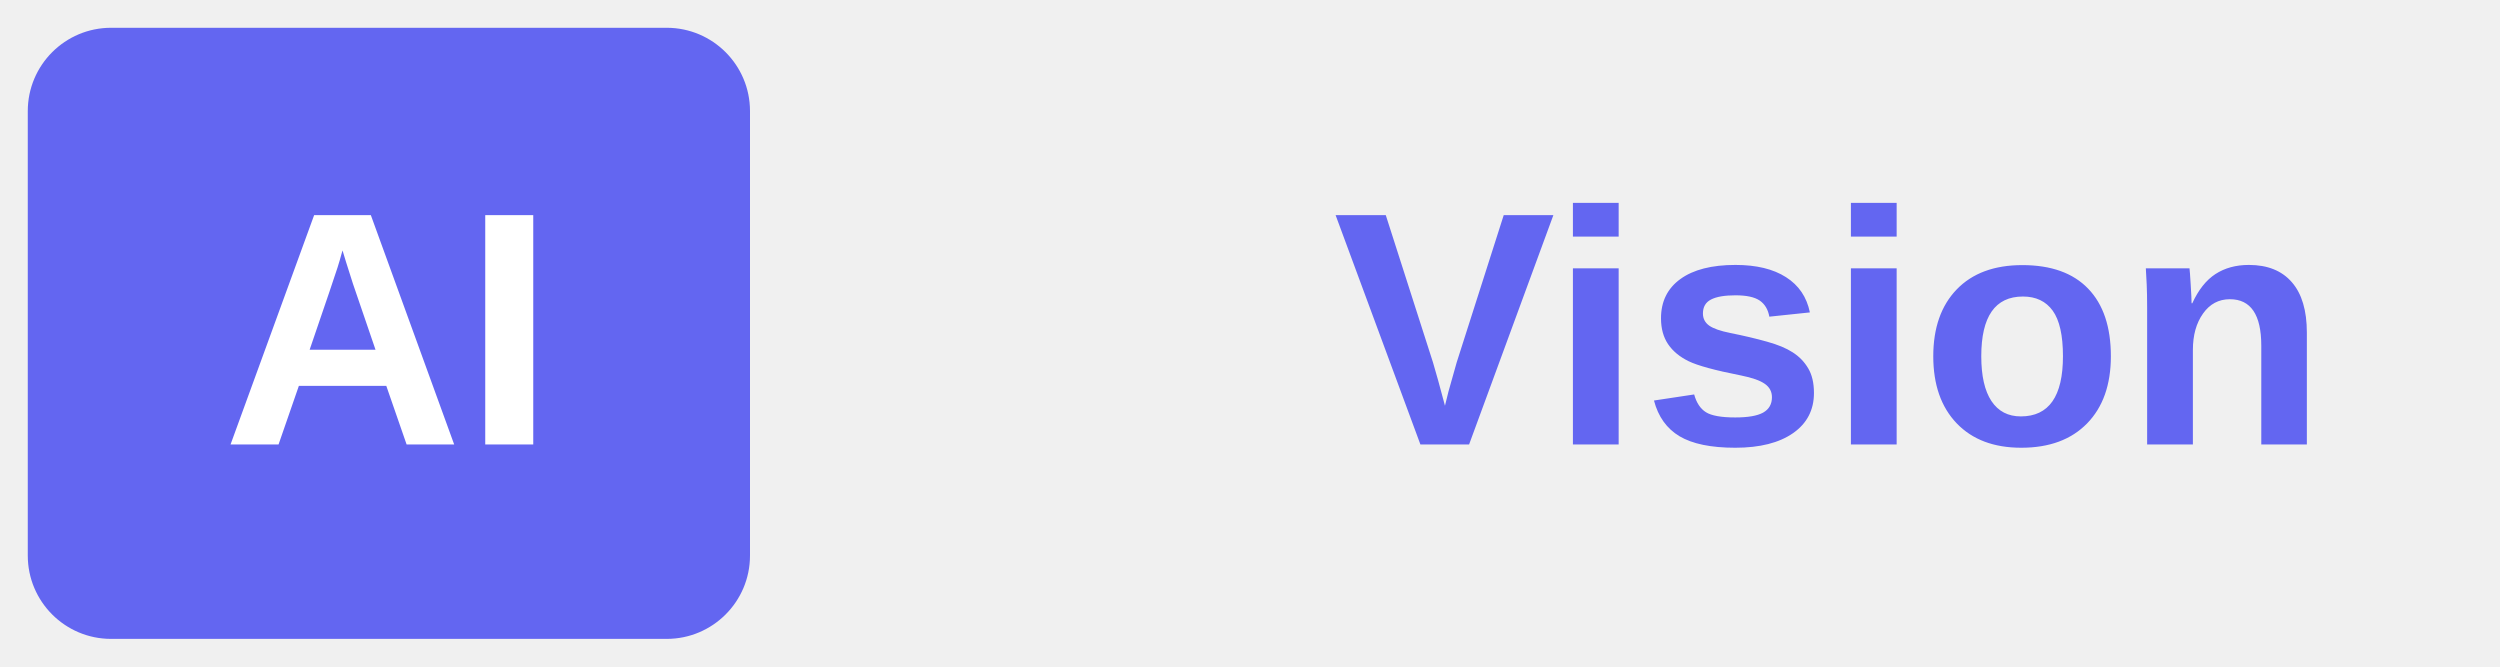
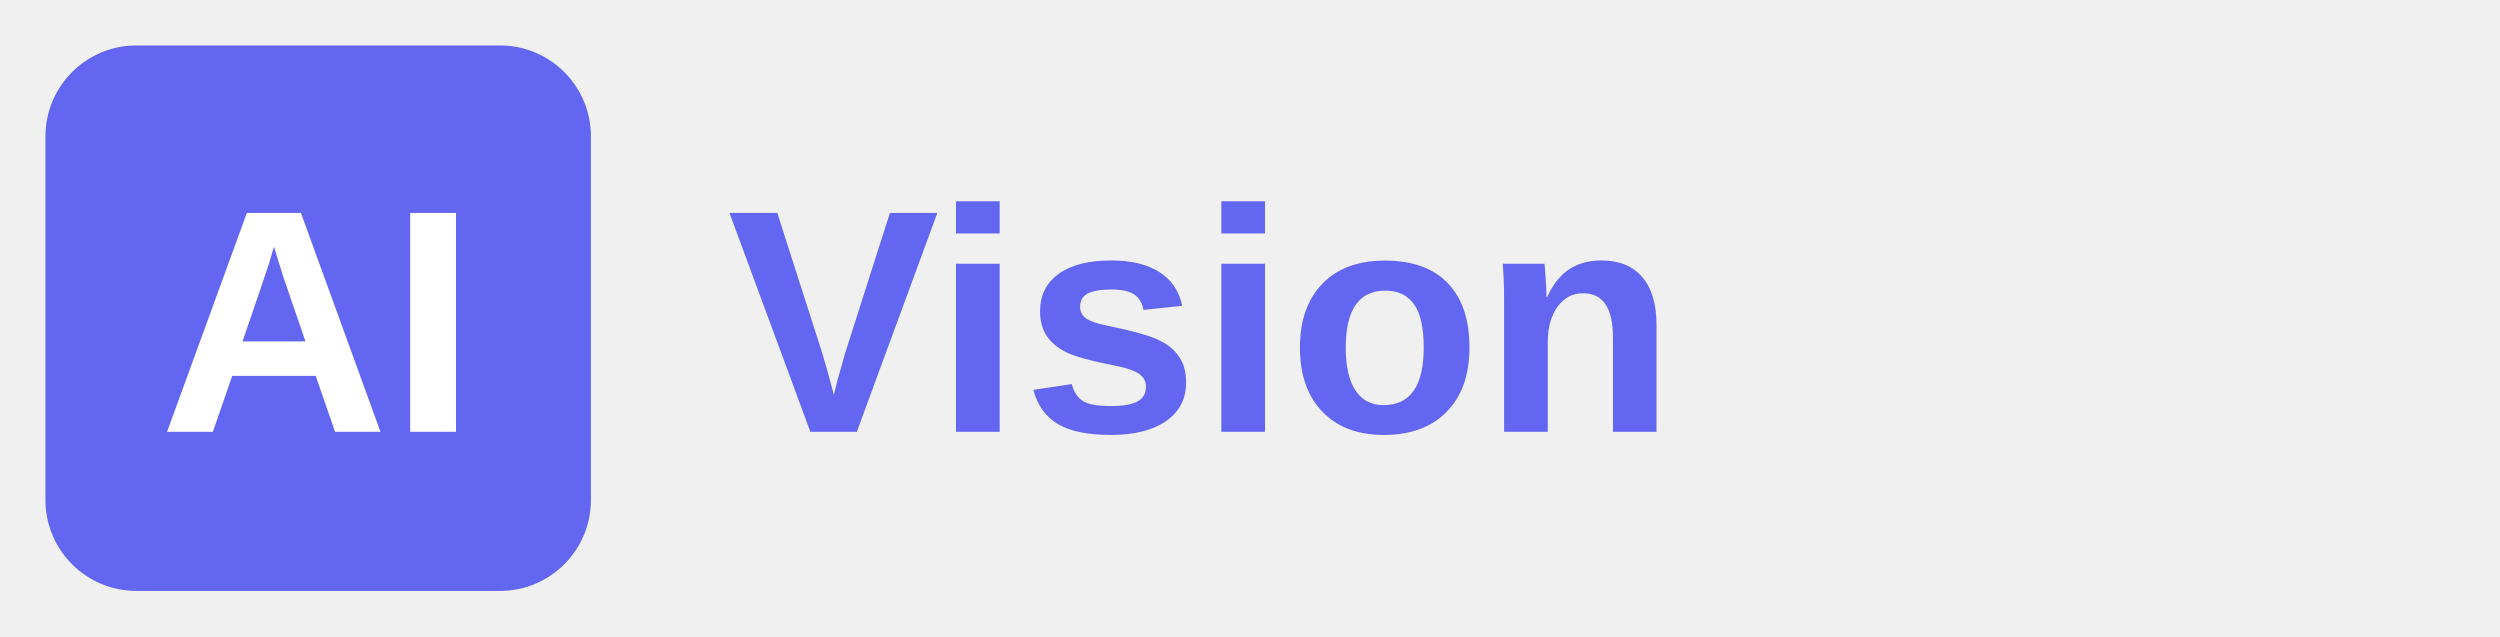
- <svg xmlns="http://www.w3.org/2000/svg" viewBox="0 0 450 120" width="450" height="120">
-   <rect x="5" y="5" width="130" height="110" rx="15" fill="#6366F1" />
-   <text x="70" y="80" font-family="Arial, sans-serif" font-size="60" font-weight="bold" fill="white" text-anchor="middle">AI</text>
-   <text x="240" y="80" font-family="Arial, sans-serif" font-size="60" font-weight="bold" fill="#6366F1" text-anchor="start">Vision</text>
+ <svg xmlns="http://www.w3.org/2000/svg" viewBox="0 0 550 140" width="550" height="140">
+   <rect x="10" y="10" width="120" height="120" rx="20" fill="#6366F1" />
+   <text x="70" y="95" font-family="Arial, sans-serif" font-size="70" font-weight="900" fill="white" text-anchor="middle">AI</text>
+   <text x="160" y="95" font-family="Arial, sans-serif" font-size="70" font-weight="700" fill="#6366F1" text-anchor="start">Vision</text>
</svg>
